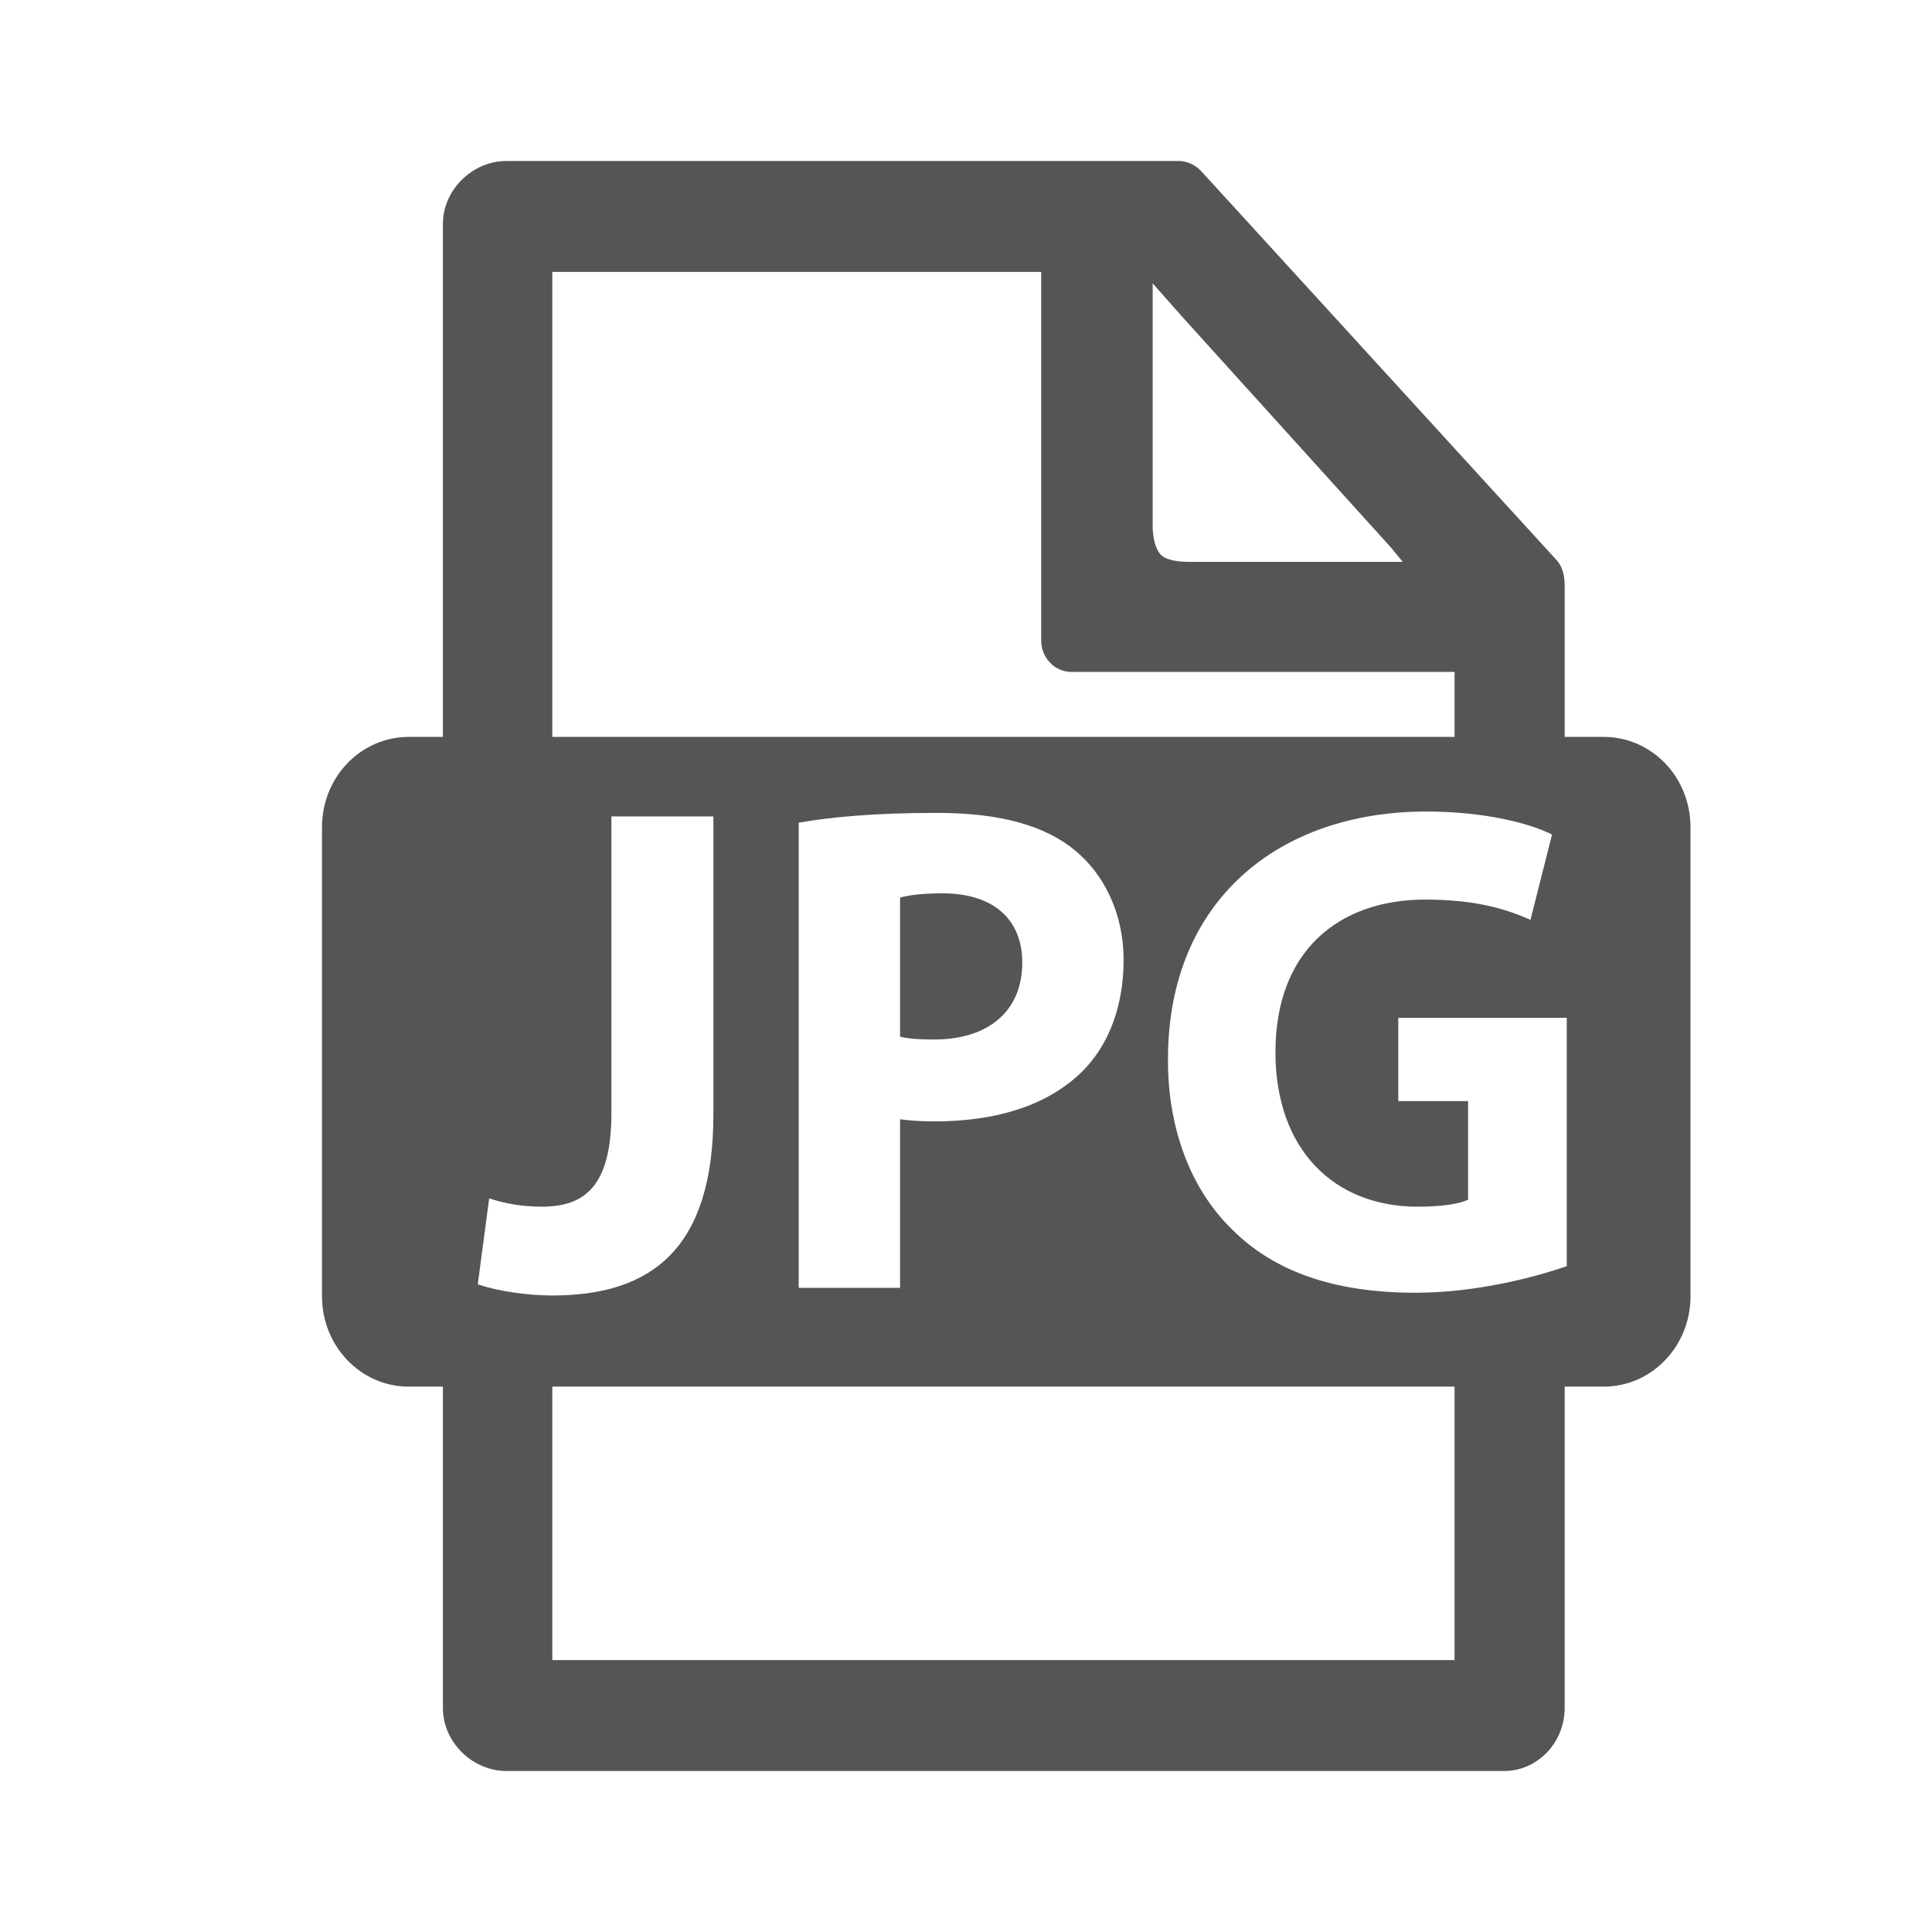
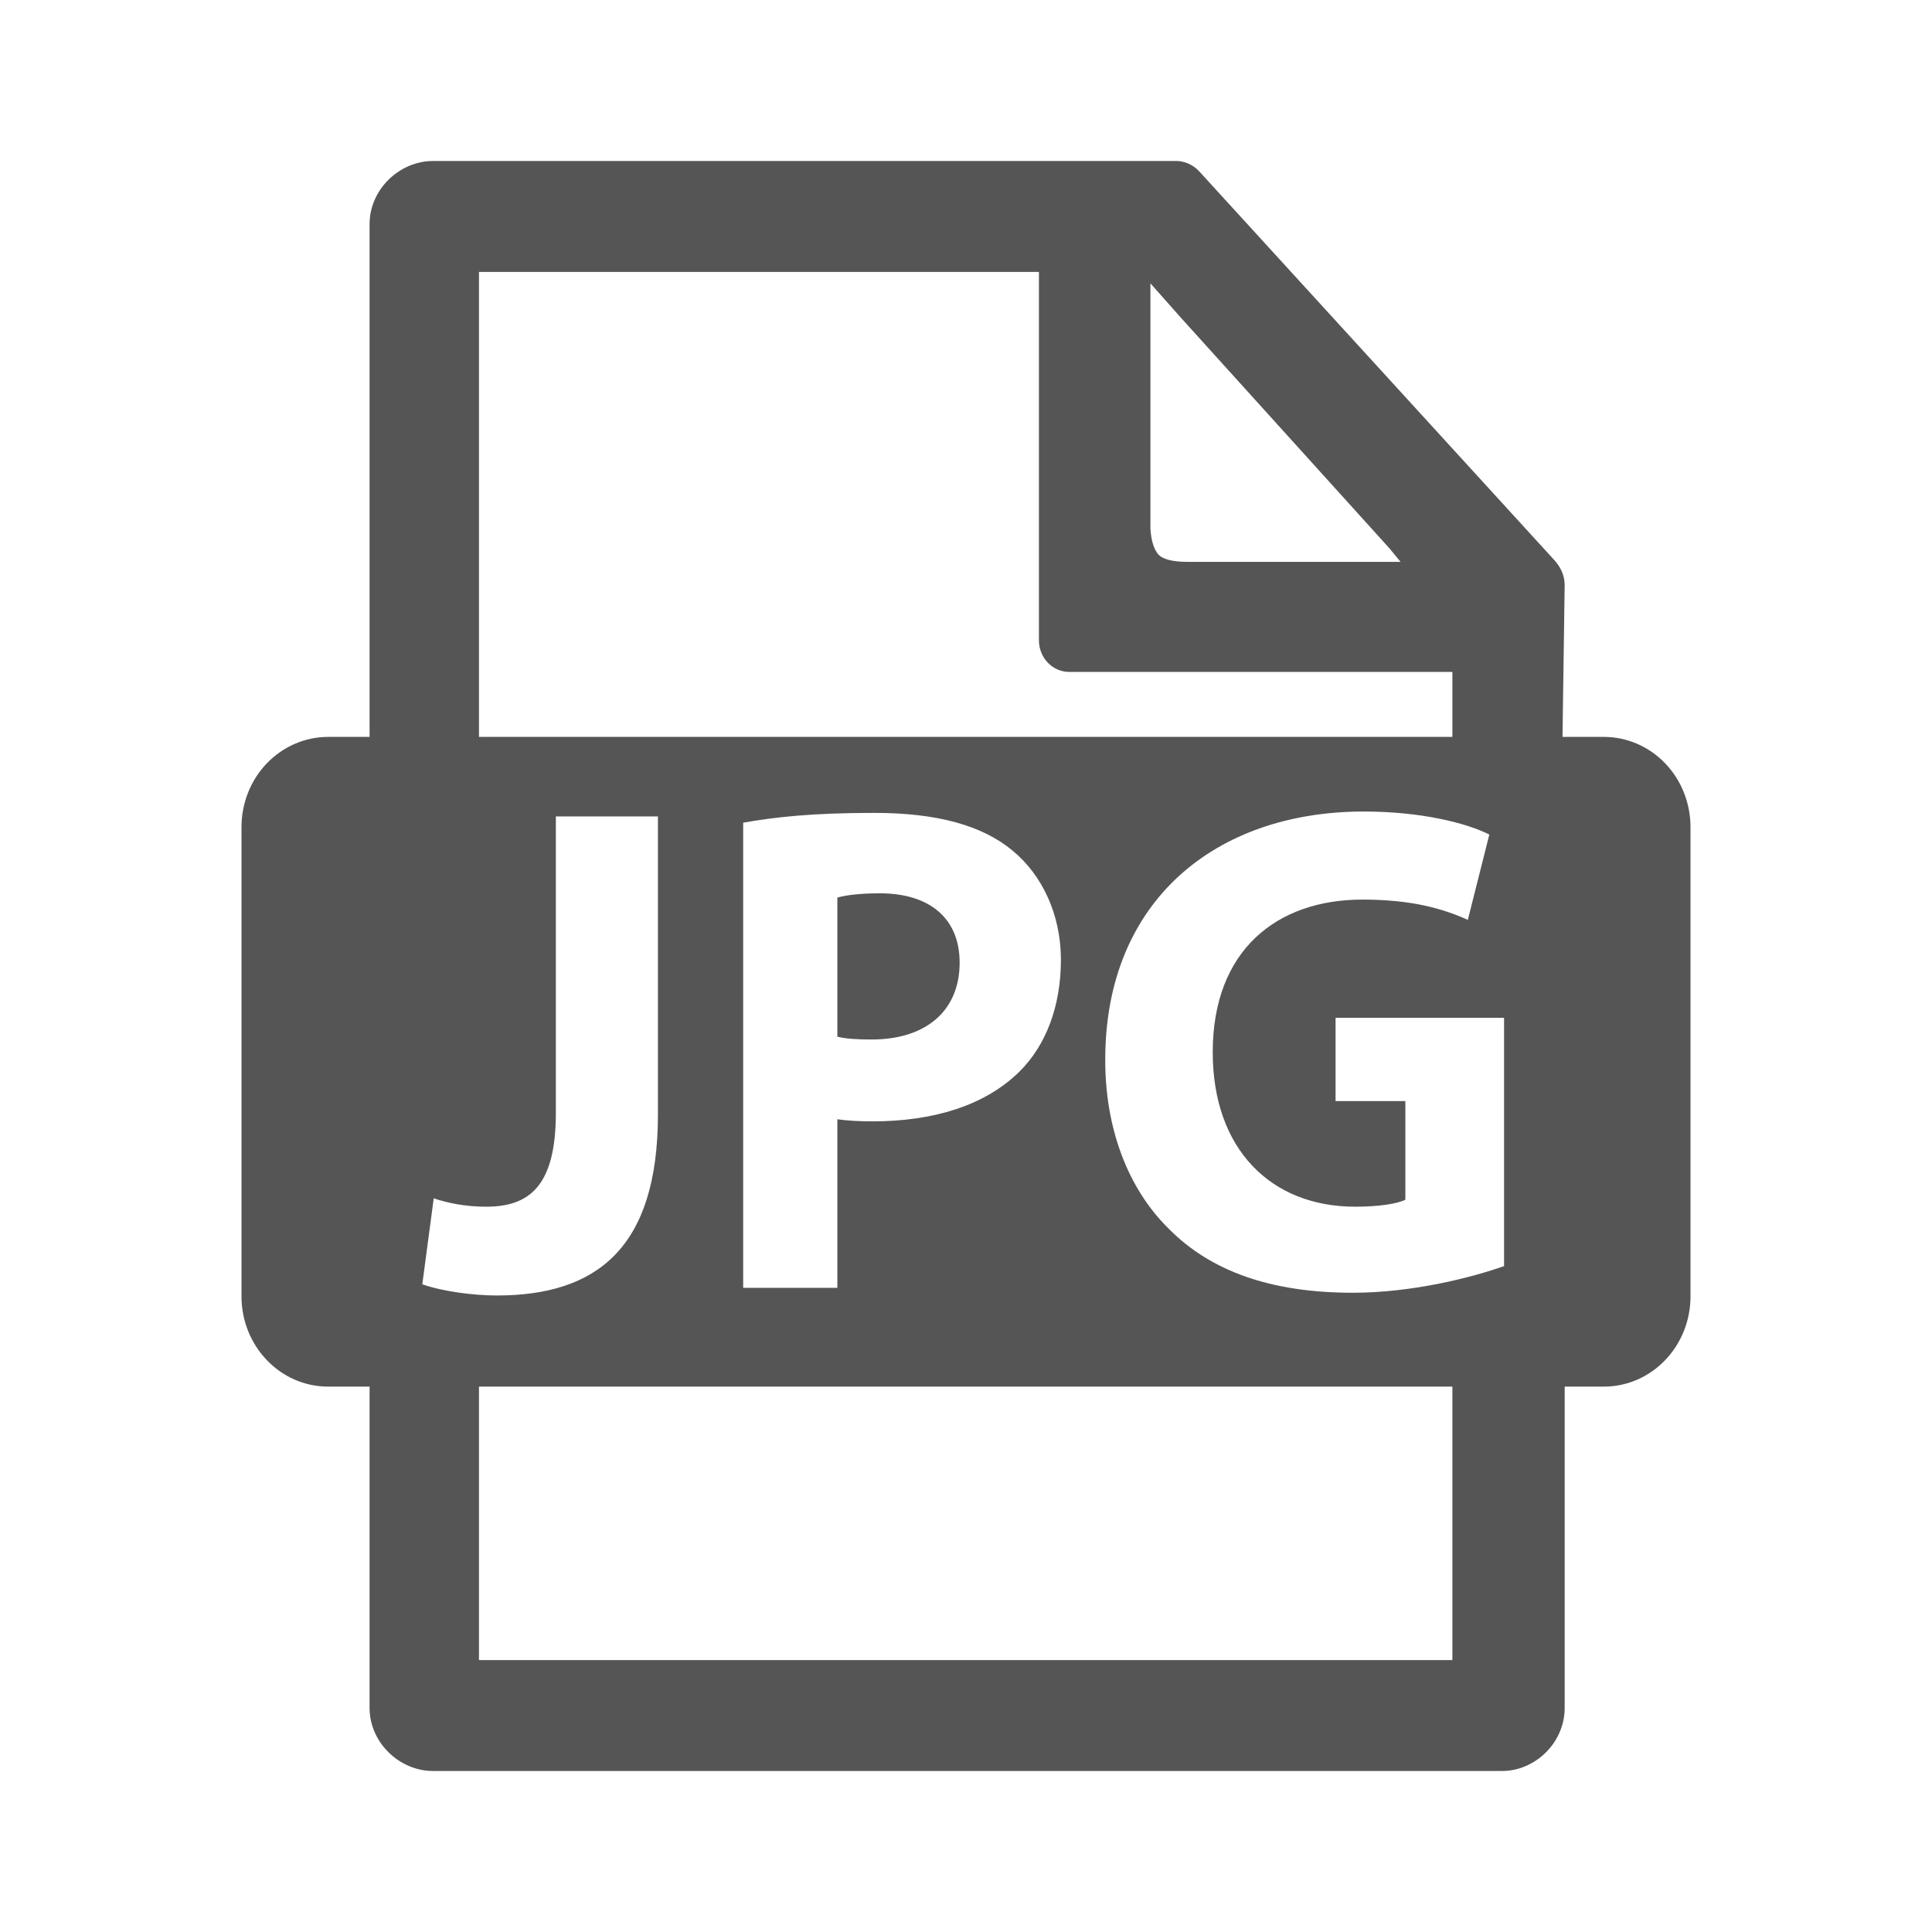
<svg xmlns="http://www.w3.org/2000/svg" width="24" height="24" viewBox="0 0 24 24">
-   <path fill="#555" d="M11.706,11.097 C11.448,11.097 11.273,11.123 11.181,11.15 L11.181,12.878 C11.29,12.905 11.423,12.913 11.606,12.913 C12.282,12.913 12.699,12.557 12.699,11.958 C12.699,11.419 12.34,11.097 11.706,11.097 Z M19.924,9.154 L19.437,9.154 L19.437,7.263 C19.434,7.127 19.402,7.036 19.344,6.966 L14.929,2.134 C14.897,2.099 14.864,2.071 14.826,2.051 C14.803,2.037 14.778,2.026 14.752,2.018 C14.704,2.004 14.675,2 14.645,2 L6.29,2 C5.874,2 5.502,2.352 5.502,2.784 L5.502,9.154 L5.076,9.154 C4.791,9.154 4.517,9.272 4.315,9.482 C4.113,9.692 4,9.977 4,10.275 L4,16.104 C4,16.723 4.482,17.225 5.076,17.225 L5.502,17.225 L5.502,21.216 C5.502,21.648 5.874,22 6.29,22 L18.684,22 C19.099,22 19.437,21.648 19.437,21.216 L19.437,17.225 L19.924,17.225 C20.518,17.225 21,16.723 21,16.104 L21,10.275 C21,9.978 20.887,9.692 20.685,9.482 C20.483,9.272 20.209,9.154 19.924,9.154 Z M6.861,3.378 L12.934,3.378 L12.934,7.955 C12.934,8.059 12.973,8.159 13.044,8.232 C13.114,8.306 13.21,8.347 13.31,8.347 L18.069,8.347 L18.069,9.154 L6.861,9.154 L6.861,3.378 Z M13.958,11.923 C13.958,12.496 13.775,12.983 13.441,13.313 C13.007,13.739 12.365,13.93 11.615,13.93 C11.448,13.93 11.298,13.921 11.181,13.904 L11.181,15.998 L9.922,15.998 L9.922,10.22 C10.314,10.15 10.864,10.098 11.64,10.098 C12.424,10.098 12.983,10.255 13.358,10.567 C13.716,10.863 13.958,11.349 13.958,11.923 Z M6.077,14.886 C6.253,14.946 6.477,14.99 6.728,14.99 C7.262,14.99 7.595,14.738 7.595,13.826 L7.595,10.142 L8.862,10.142 L8.862,13.843 C8.862,15.511 8.095,16.093 6.861,16.093 C6.569,16.093 6.186,16.042 5.935,15.954 L6.077,14.886 Z M6.861,20.622 L6.861,17.225 L18.069,17.225 L18.069,20.622 L6.861,20.622 Z M19.463,15.728 C19.071,15.867 18.329,16.059 17.586,16.059 C16.561,16.059 15.818,15.789 15.301,15.268 C14.784,14.764 14.501,14 14.509,13.139 C14.517,11.193 15.877,10.081 17.72,10.081 C18.445,10.081 19.004,10.228 19.28,10.367 L19.012,11.427 C18.704,11.288 18.32,11.175 17.703,11.175 C16.644,11.175 15.844,11.801 15.844,13.07 C15.844,14.277 16.569,14.99 17.612,14.99 C17.903,14.99 18.137,14.955 18.237,14.903 L18.237,13.678 L17.37,13.678 L17.37,12.644 L19.463,12.644 L19.463,15.728 Z M14.319,3.52 L14.703,3.954 L17.284,6.807 L17.426,6.98 L14.789,6.98 C14.59,6.98 14.464,6.947 14.411,6.881 C14.358,6.815 14.327,6.71 14.319,6.567 L14.319,3.52 Z" />
+   <path fill="#555" d="M10.928,11.097 C10.669,11.097 10.494,11.123 10.402,11.15 L10.402,12.878 C10.511,12.905 10.644,12.913 10.828,12.913 C11.503,12.913 11.921,12.557 11.921,11.958 C11.921,11.419 11.562,11.097 10.928,11.097 Z M19.924,9.154 L19.41,9.154 L19.437,7.263 C19.434,7.127 19.375,7.036 19.316,6.966 L14.902,2.134 C14.87,2.099 14.836,2.071 14.799,2.051 C14.775,2.037 14.751,2.026 14.725,2.018 C14.676,2.004 14.647,2 14.618,2 L5.379,2 C4.963,2 4.591,2.352 4.591,2.784 L4.591,9.154 L4.076,9.154 C3.791,9.154 3.517,9.272 3.315,9.482 C3.113,9.692 3,9.977 3,10.275 L3,16.104 C3,16.723 3.482,17.225 4.076,17.225 L4.591,17.225 L4.591,21.216 C4.591,21.648 4.963,22 5.379,22 L18.657,22 C19.072,22 19.437,21.648 19.437,21.216 L19.437,17.225 L19.924,17.225 C20.518,17.225 21,16.723 21,16.104 L21,10.275 C21,9.978 20.887,9.692 20.685,9.482 C20.483,9.272 20.209,9.154 19.924,9.154 Z M5.95,3.378 L12.906,3.378 L12.906,7.955 C12.906,8.059 12.946,8.159 13.016,8.232 C13.087,8.306 13.183,8.347 13.283,8.347 L18.042,8.347 L18.042,9.154 L5.95,9.154 L5.95,3.378 Z M13.179,11.923 C13.179,12.496 12.996,12.983 12.663,13.313 C12.229,13.739 11.587,13.93 10.836,13.93 C10.669,13.93 10.519,13.921 10.402,13.904 L10.402,15.998 L9.232,15.998 L9.232,10.22 C9.625,10.15 10.086,10.098 10.861,10.098 C11.645,10.098 12.204,10.255 12.579,10.567 C12.938,10.863 13.179,11.349 13.179,11.923 Z M5.388,14.886 C5.563,14.946 5.788,14.99 6.038,14.99 C6.572,14.99 6.905,14.738 6.905,13.826 L6.905,10.142 L8.173,10.142 L8.173,13.843 C8.173,15.511 7.405,16.093 6.171,16.093 C5.88,16.093 5.496,16.042 5.246,15.954 L5.388,14.886 Z M5.95,20.622 L5.95,17.225 L18.042,17.225 L18.042,20.622 L5.95,20.622 Z M18.684,15.728 C18.292,15.867 17.55,16.059 16.807,16.059 C15.782,16.059 15.04,15.789 14.523,15.268 C14.006,14.764 13.722,14 13.73,13.139 C13.739,11.193 15.098,10.081 16.941,10.081 C17.667,10.081 18.226,10.228 18.501,10.367 L18.234,11.427 C17.925,11.288 17.541,11.175 16.924,11.175 C15.865,11.175 15.065,11.801 15.065,13.07 C15.065,14.277 15.79,14.99 16.833,14.99 C17.125,14.99 17.358,14.955 17.458,14.903 L17.458,13.678 L16.591,13.678 L16.591,12.644 L18.684,12.644 L18.684,15.728 Z M14.291,3.52 L14.676,3.954 L17.256,6.807 L17.399,6.98 L14.762,6.98 C14.563,6.98 14.437,6.947 14.384,6.881 C14.331,6.815 14.3,6.71 14.291,6.567 L14.291,3.52 Z" />
</svg>
